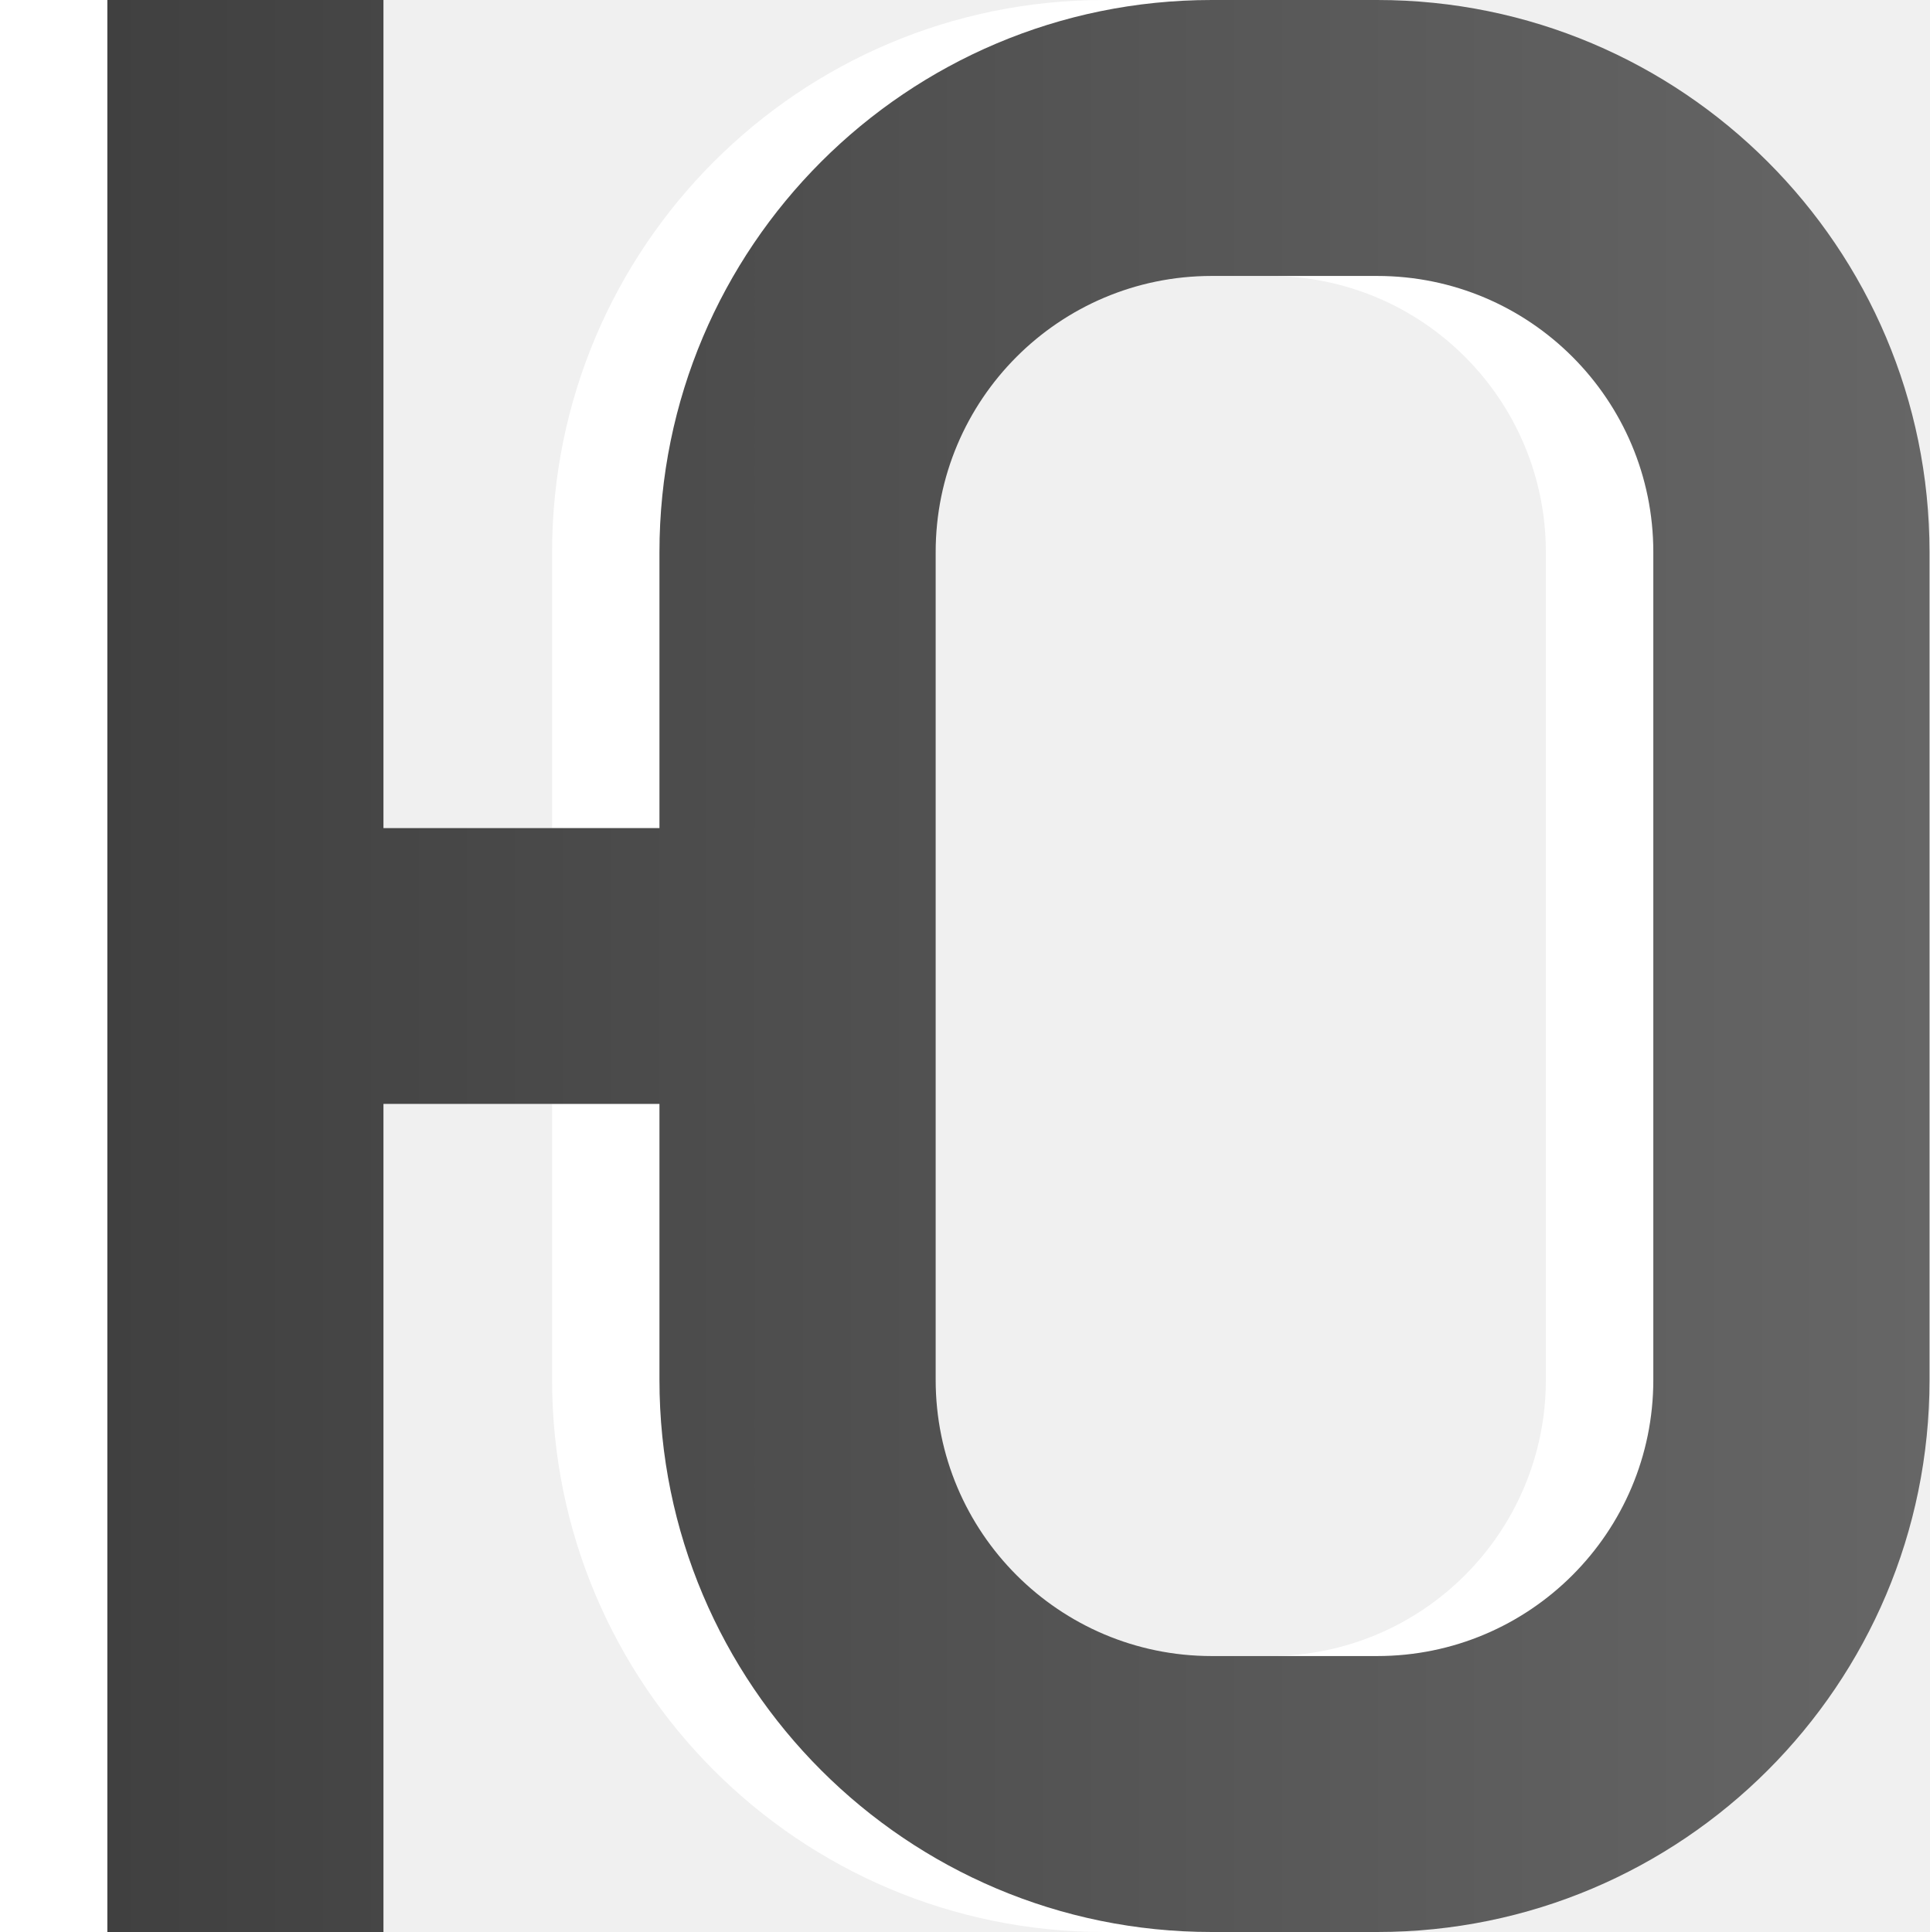
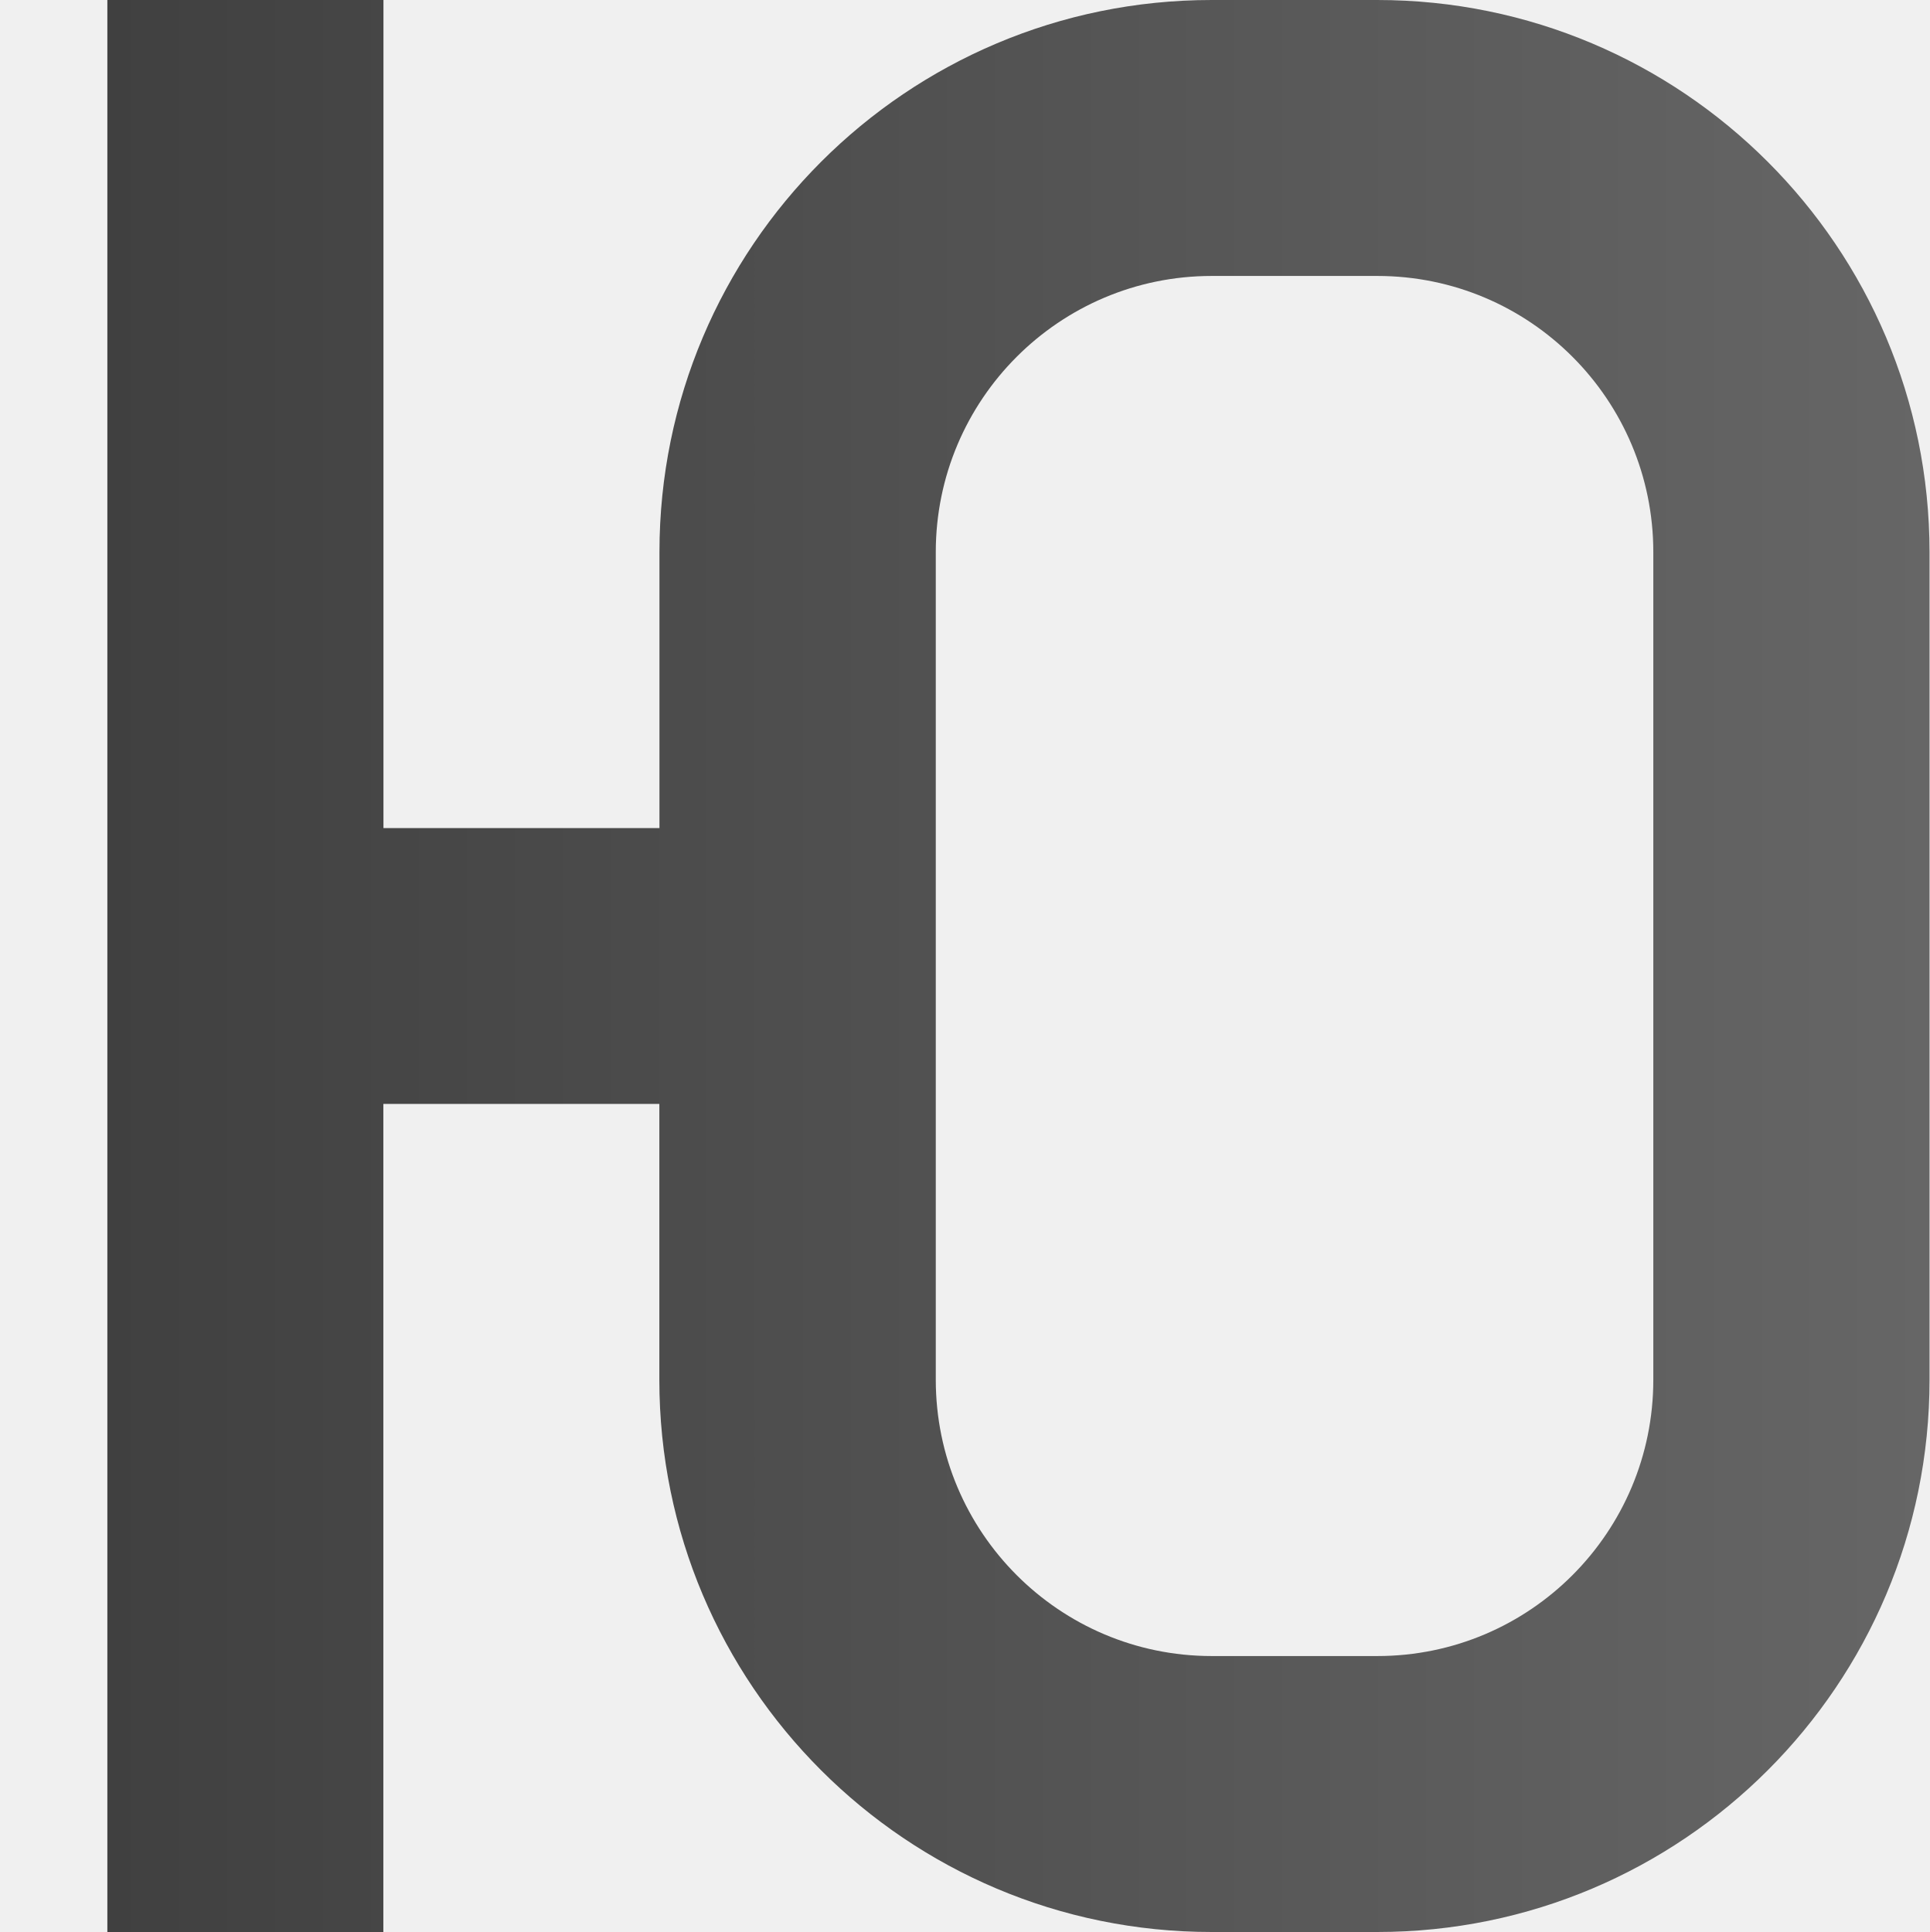
<svg xmlns="http://www.w3.org/2000/svg" version="1.1" id="Layer_1" x="0px" y="0px" width="17.973px" height="18px" viewBox="0 0 17.973 18" enable-background="new 0 0 17.973 18" xml:space="preserve">
-   <path fill="#FFFFFF" d="M11.828,0h-1.542c-2.84,0-5.143,2.303-5.143,5.144v2.571H2.572V0H0v18h2.572v-7.715h2.571v2.571  c0,2.841,2.303,5.144,5.143,5.144h1.542c2.841,0,5.145-2.303,5.145-5.144V5.144C16.972,2.303,14.668,0,11.828,0z M14.4,12.856  c0,1.42-1.15,2.573-2.572,2.573h-1.542c-1.42,0-2.571-1.153-2.571-2.573V5.144c0-1.42,1.151-2.573,2.571-2.573h1.542  c1.422,0,2.572,1.153,2.572,2.573V12.856z" />
-   <linearGradient id="SVGID_1_" gradientUnits="userSpaceOnUse" x1="1" y1="9" x2="17.973" y2="9">
+   <linearGradient id="SVGID_1_" gradientUnits="userSpaceOnUse" x1="-122.445" y1="183.725" x2="-105.471" y2="183.725" gradientTransform="matrix(1 0 0 -1 123.4448 192.7246)">
    <stop offset="0" style="stop-color:#404040" />
    <stop offset="1" style="stop-color:#666666" />
  </linearGradient>
-   <path fill="url(#SVGID_1_)" d="M12.829,0h-1.542C8.446,0,6.143,2.303,6.143,5.144v2.571H3.572V0H1v18h2.572v-7.715h2.571v2.571  c0,2.841,2.303,5.144,5.144,5.144h1.542c2.841,0,5.145-2.303,5.145-5.144V5.144C17.973,2.303,15.669,0,12.829,0z M15.401,12.856  c0,1.42-1.15,2.573-2.572,2.573h-1.542c-1.42,0-2.571-1.153-2.571-2.573V5.144c0-1.42,1.151-2.573,2.571-2.573h1.542  c1.422,0,2.572,1.153,2.572,2.573V12.856z" />
+   <path fill="url(#SVGID_1_)" d="M12.829,0h-1.542C8.446,0,6.143,2.303,6.143,5.144v2.571H3.572V0H1v18h2.571v-7.715h2.571v2.57  c0,2.842,2.303,5.145,5.145,5.145h1.542c2.841,0,5.145-2.303,5.145-5.145V5.144C17.973,2.303,15.669,0,12.829,0z M15.401,12.855  c0,1.42-1.149,2.574-2.571,2.574h-1.542c-1.42,0-2.571-1.154-2.571-2.574V5.144c0-1.42,1.151-2.573,2.571-2.573h1.542  c1.422,0,2.571,1.153,2.571,2.573V12.855z" />
</svg>
